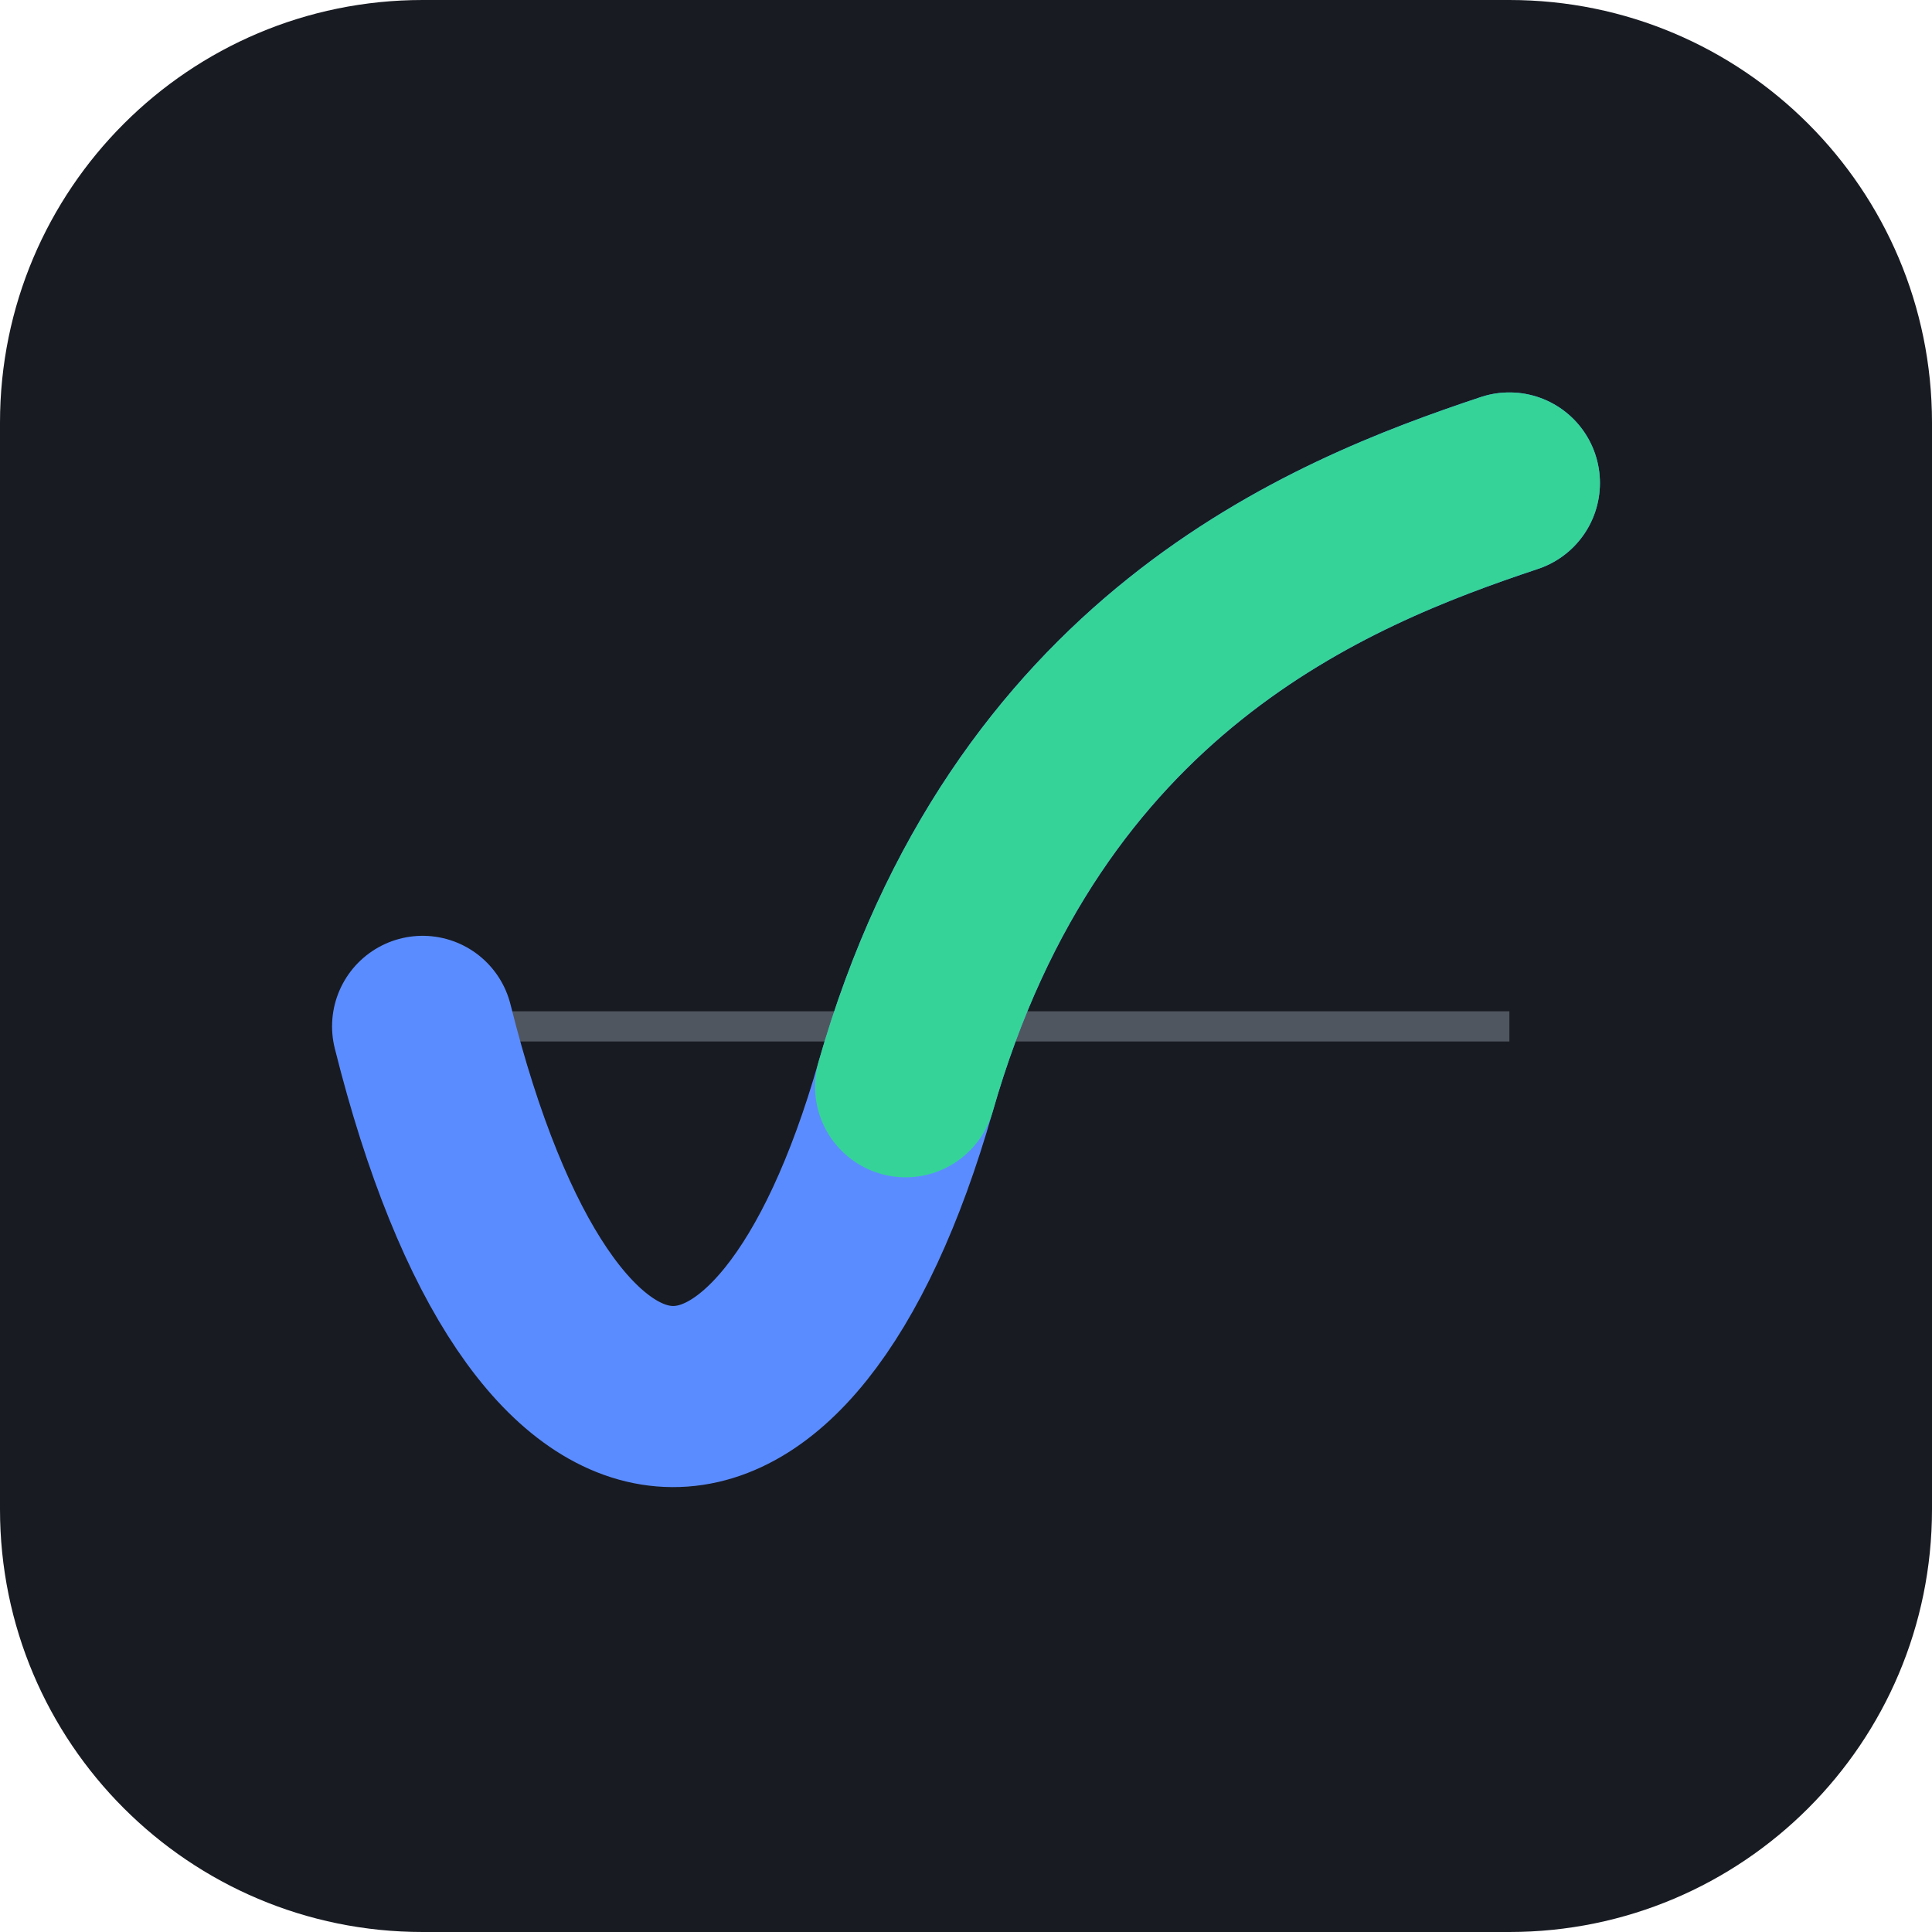
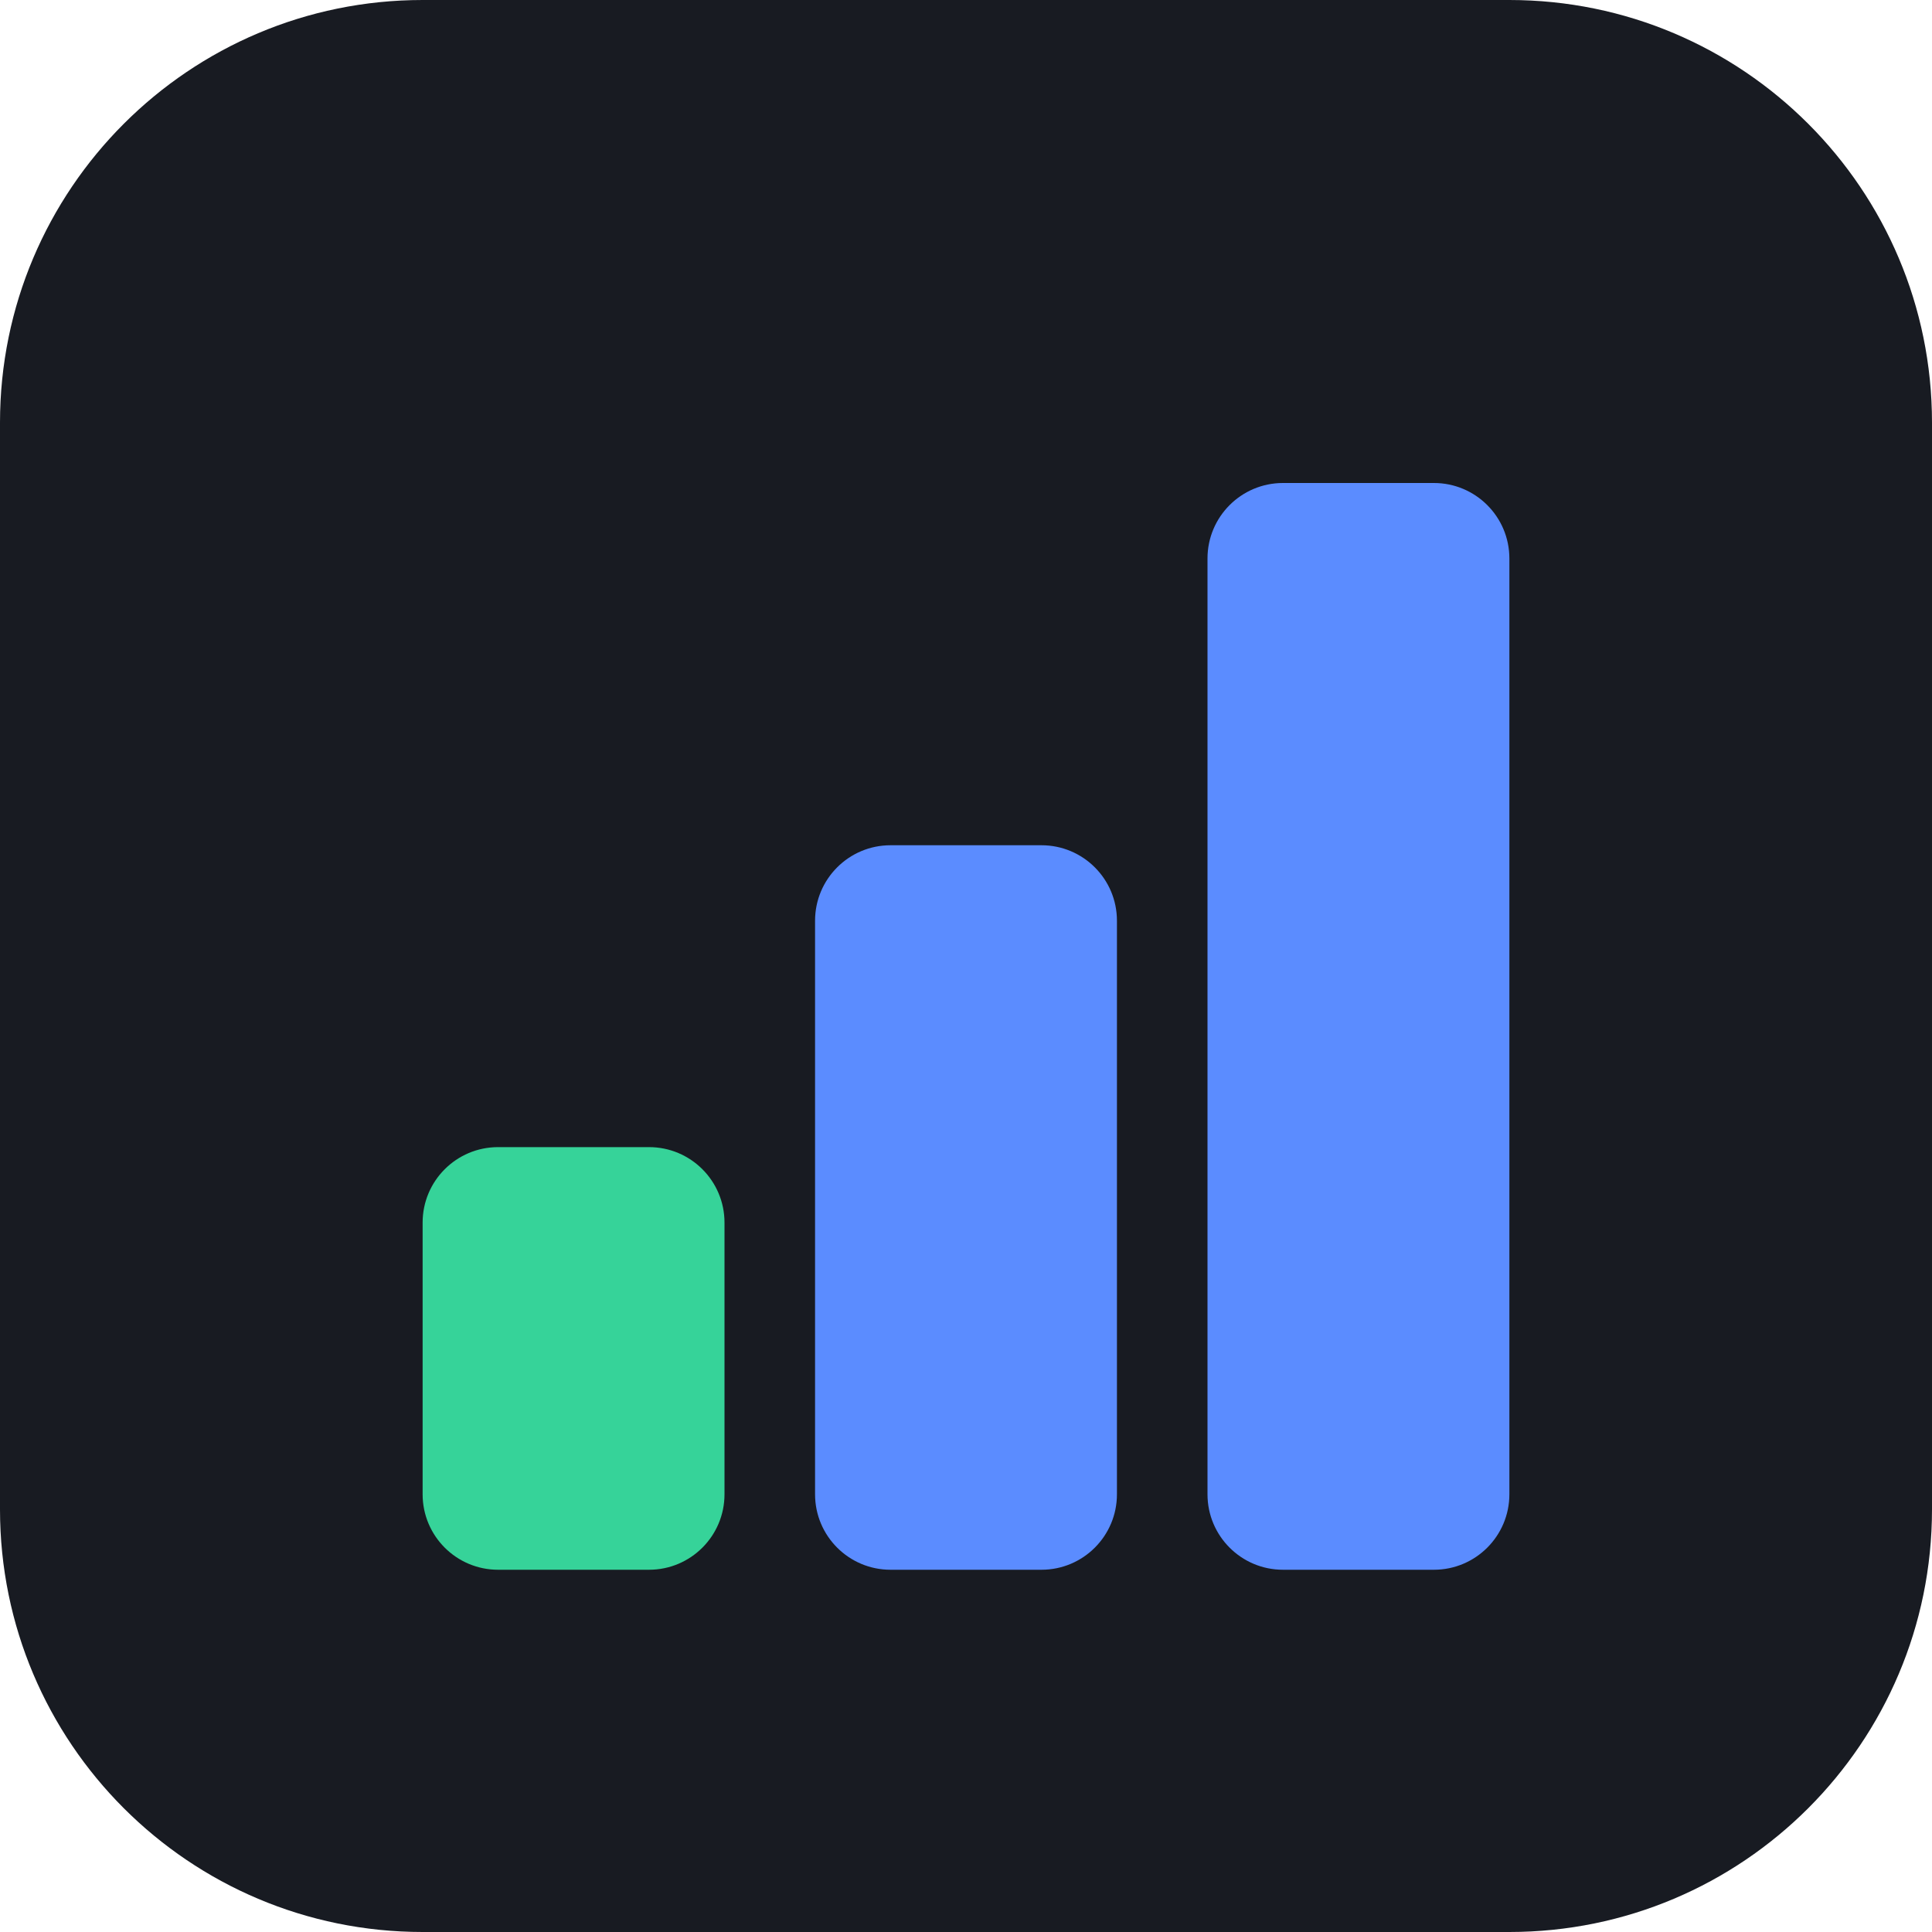
<svg xmlns="http://www.w3.org/2000/svg" viewBox="0 0 64 64">
  <rect width="64" height="64" rx="14" fill="#181b22" />
-   <line x1="14" y1="34" x2="50" y2="34" stroke="#50565f" stroke-width="1" />
-   <path d="M14 34 C18 50, 26 50, 30 36 C34 22, 44 18, 50 16" fill="none" stroke="#5b8cff" stroke-width="6" stroke-linecap="round" />
-   <path d="M30 36 C34 22, 44 18, 50 16" fill="none" stroke="#36d399" stroke-width="6" stroke-linecap="round" />
+   <rect x="14" y="38" width="10" height="14" rx="2.5" fill="#36d399" />
+   <rect x="27" y="28" width="10" height="24" rx="2.5" fill="#5b8cff" />
+   <rect x="40" y="16" width="10" height="36" rx="2.5" fill="#5b8cff" />
</svg>
